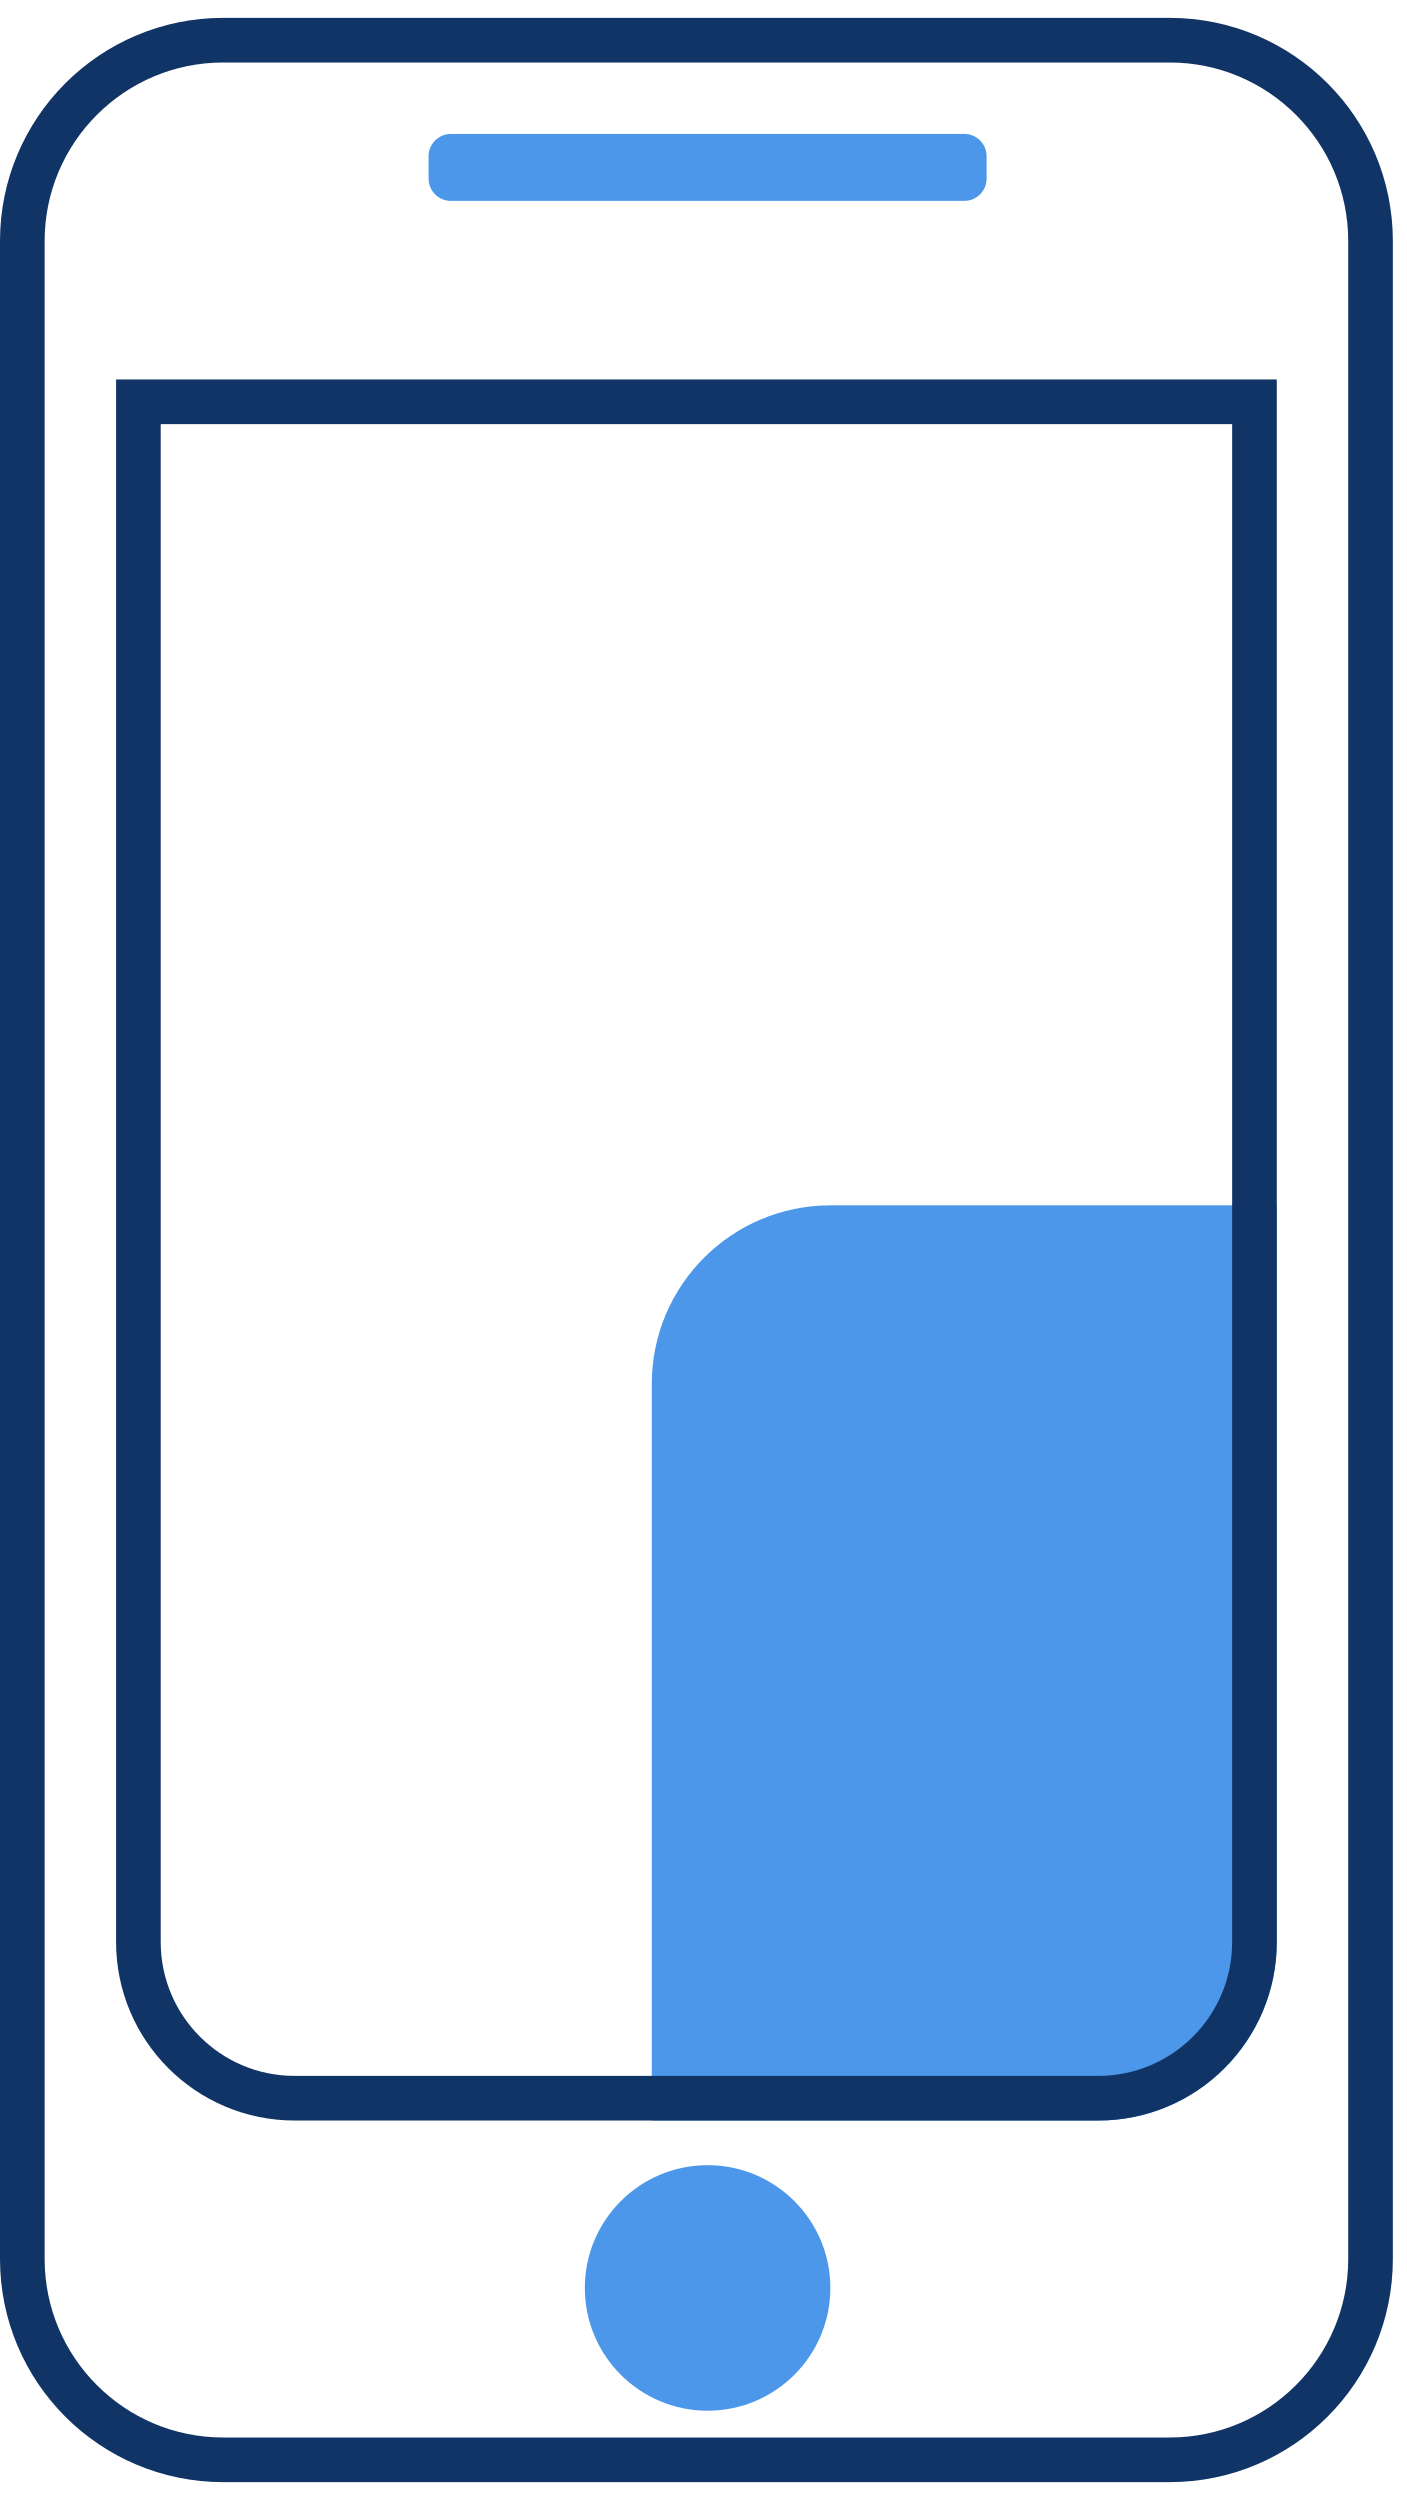
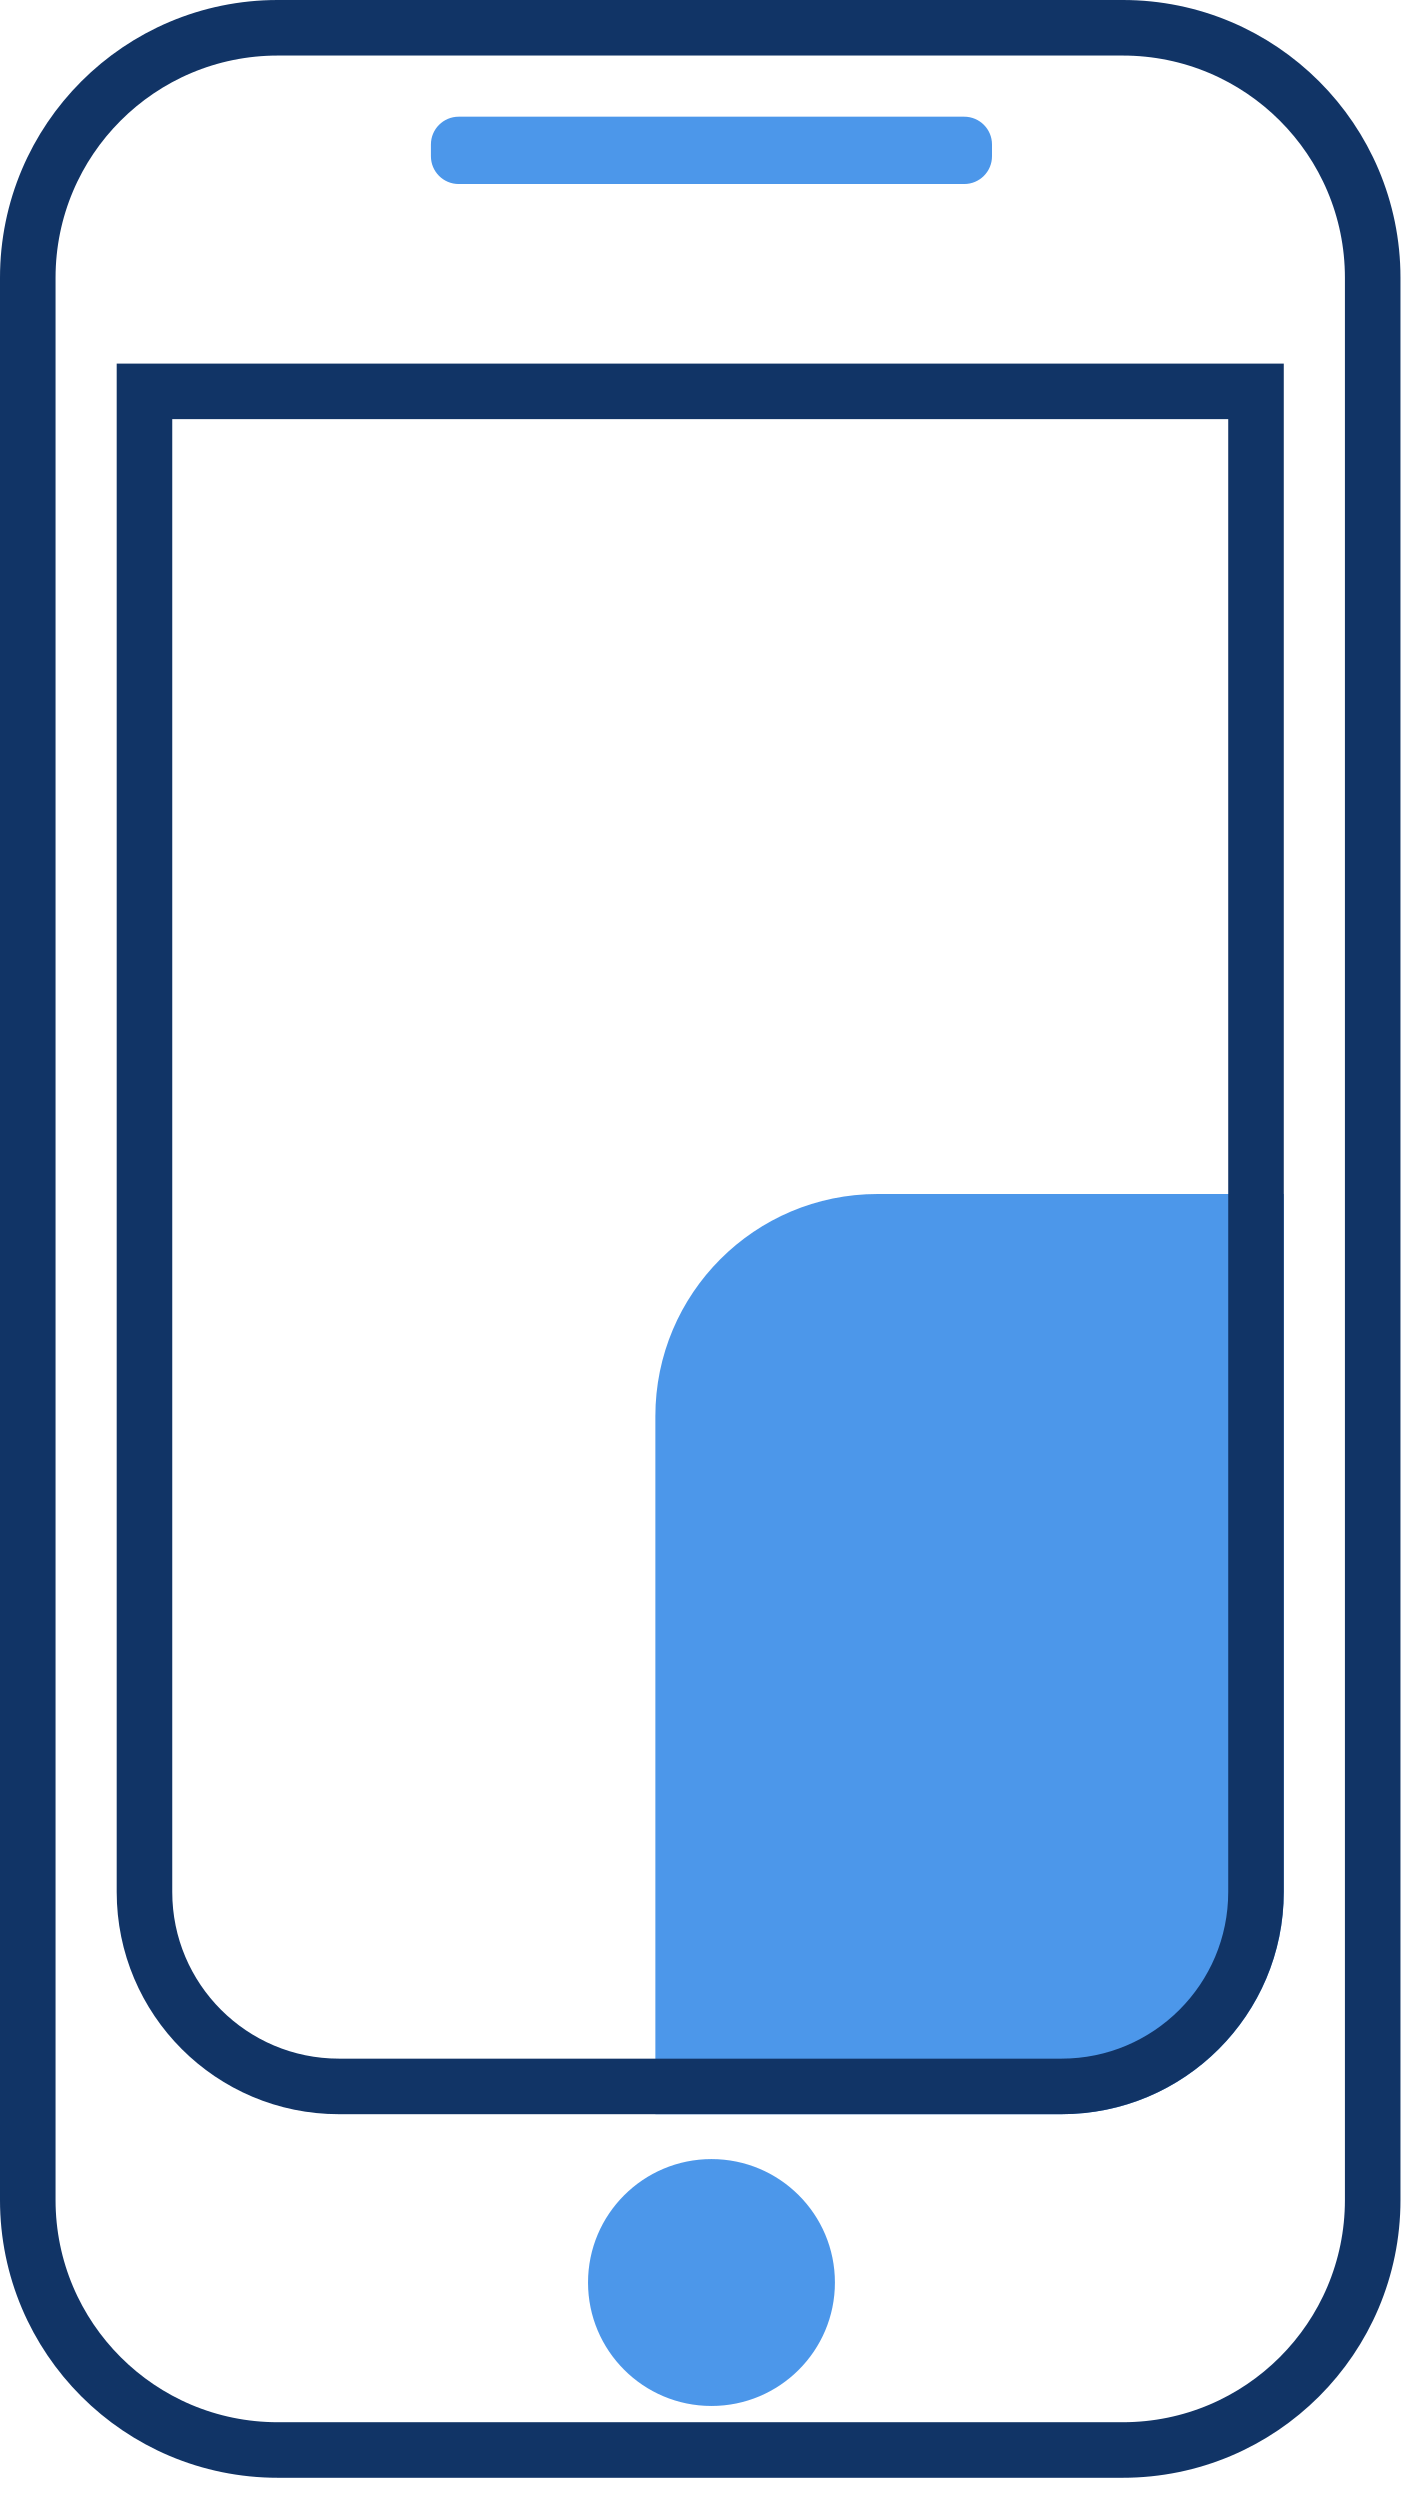
- <svg xmlns="http://www.w3.org/2000/svg" width="63" height="112" viewBox="0 0 63 112" fill="none">
-   <rect x="1" y="1.8" width="60.4" height="108.4" rx="9" stroke="#113466" stroke-width="2" />
-   <path d="M29.2 62C29.2 57.582 32.782 54 37.2 54H57.2V87C57.2 91.418 53.618 95 49.2 95H29.2V62Z" fill="#006CE2" fill-opacity="0.7" />
-   <path d="M6.2 18H56.2V87C56.2 90.866 53.066 94 49.2 94H13.2C9.334 94 6.2 90.866 6.2 87V18Z" stroke="#113466" stroke-width="2" />
-   <circle cx="31.7" cy="102.5" r="5.5" fill="#006CE2" fill-opacity="0.7" />
-   <rect x="19.2" y="6" width="25" height="3" rx="1" fill="#006CE2" fill-opacity="0.7" />
+ <svg xmlns="http://www.w3.org/2000/svg" width="51" height="90" viewBox="0 0 51 90" fill="none">
+   <rect x="1" y="1" width="48.417" height="87.2" rx="9" stroke="#113466" stroke-width="2" />
+   <path d="M23.593 50.984C23.593 46.566 27.174 42.984 31.593 42.984H46.216V68.111C46.216 72.529 42.634 76.111 38.216 76.111H23.593V50.984Z" fill="#006CE2" fill-opacity="0.7" />
+   <path d="M5.201 14.089H45.216V68.111C45.216 71.977 42.082 75.111 38.216 75.111H12.201C8.335 75.111 5.201 71.977 5.201 68.111V14.089Z" stroke="#113466" stroke-width="2" />
+   <circle cx="25.613" cy="82.171" r="4.444" fill="#006CE2" fill-opacity="0.7" />
+   <rect x="15.513" y="4.201" width="20.199" height="2.424" rx="1" fill="#006CE2" fill-opacity="0.7" />
</svg>
